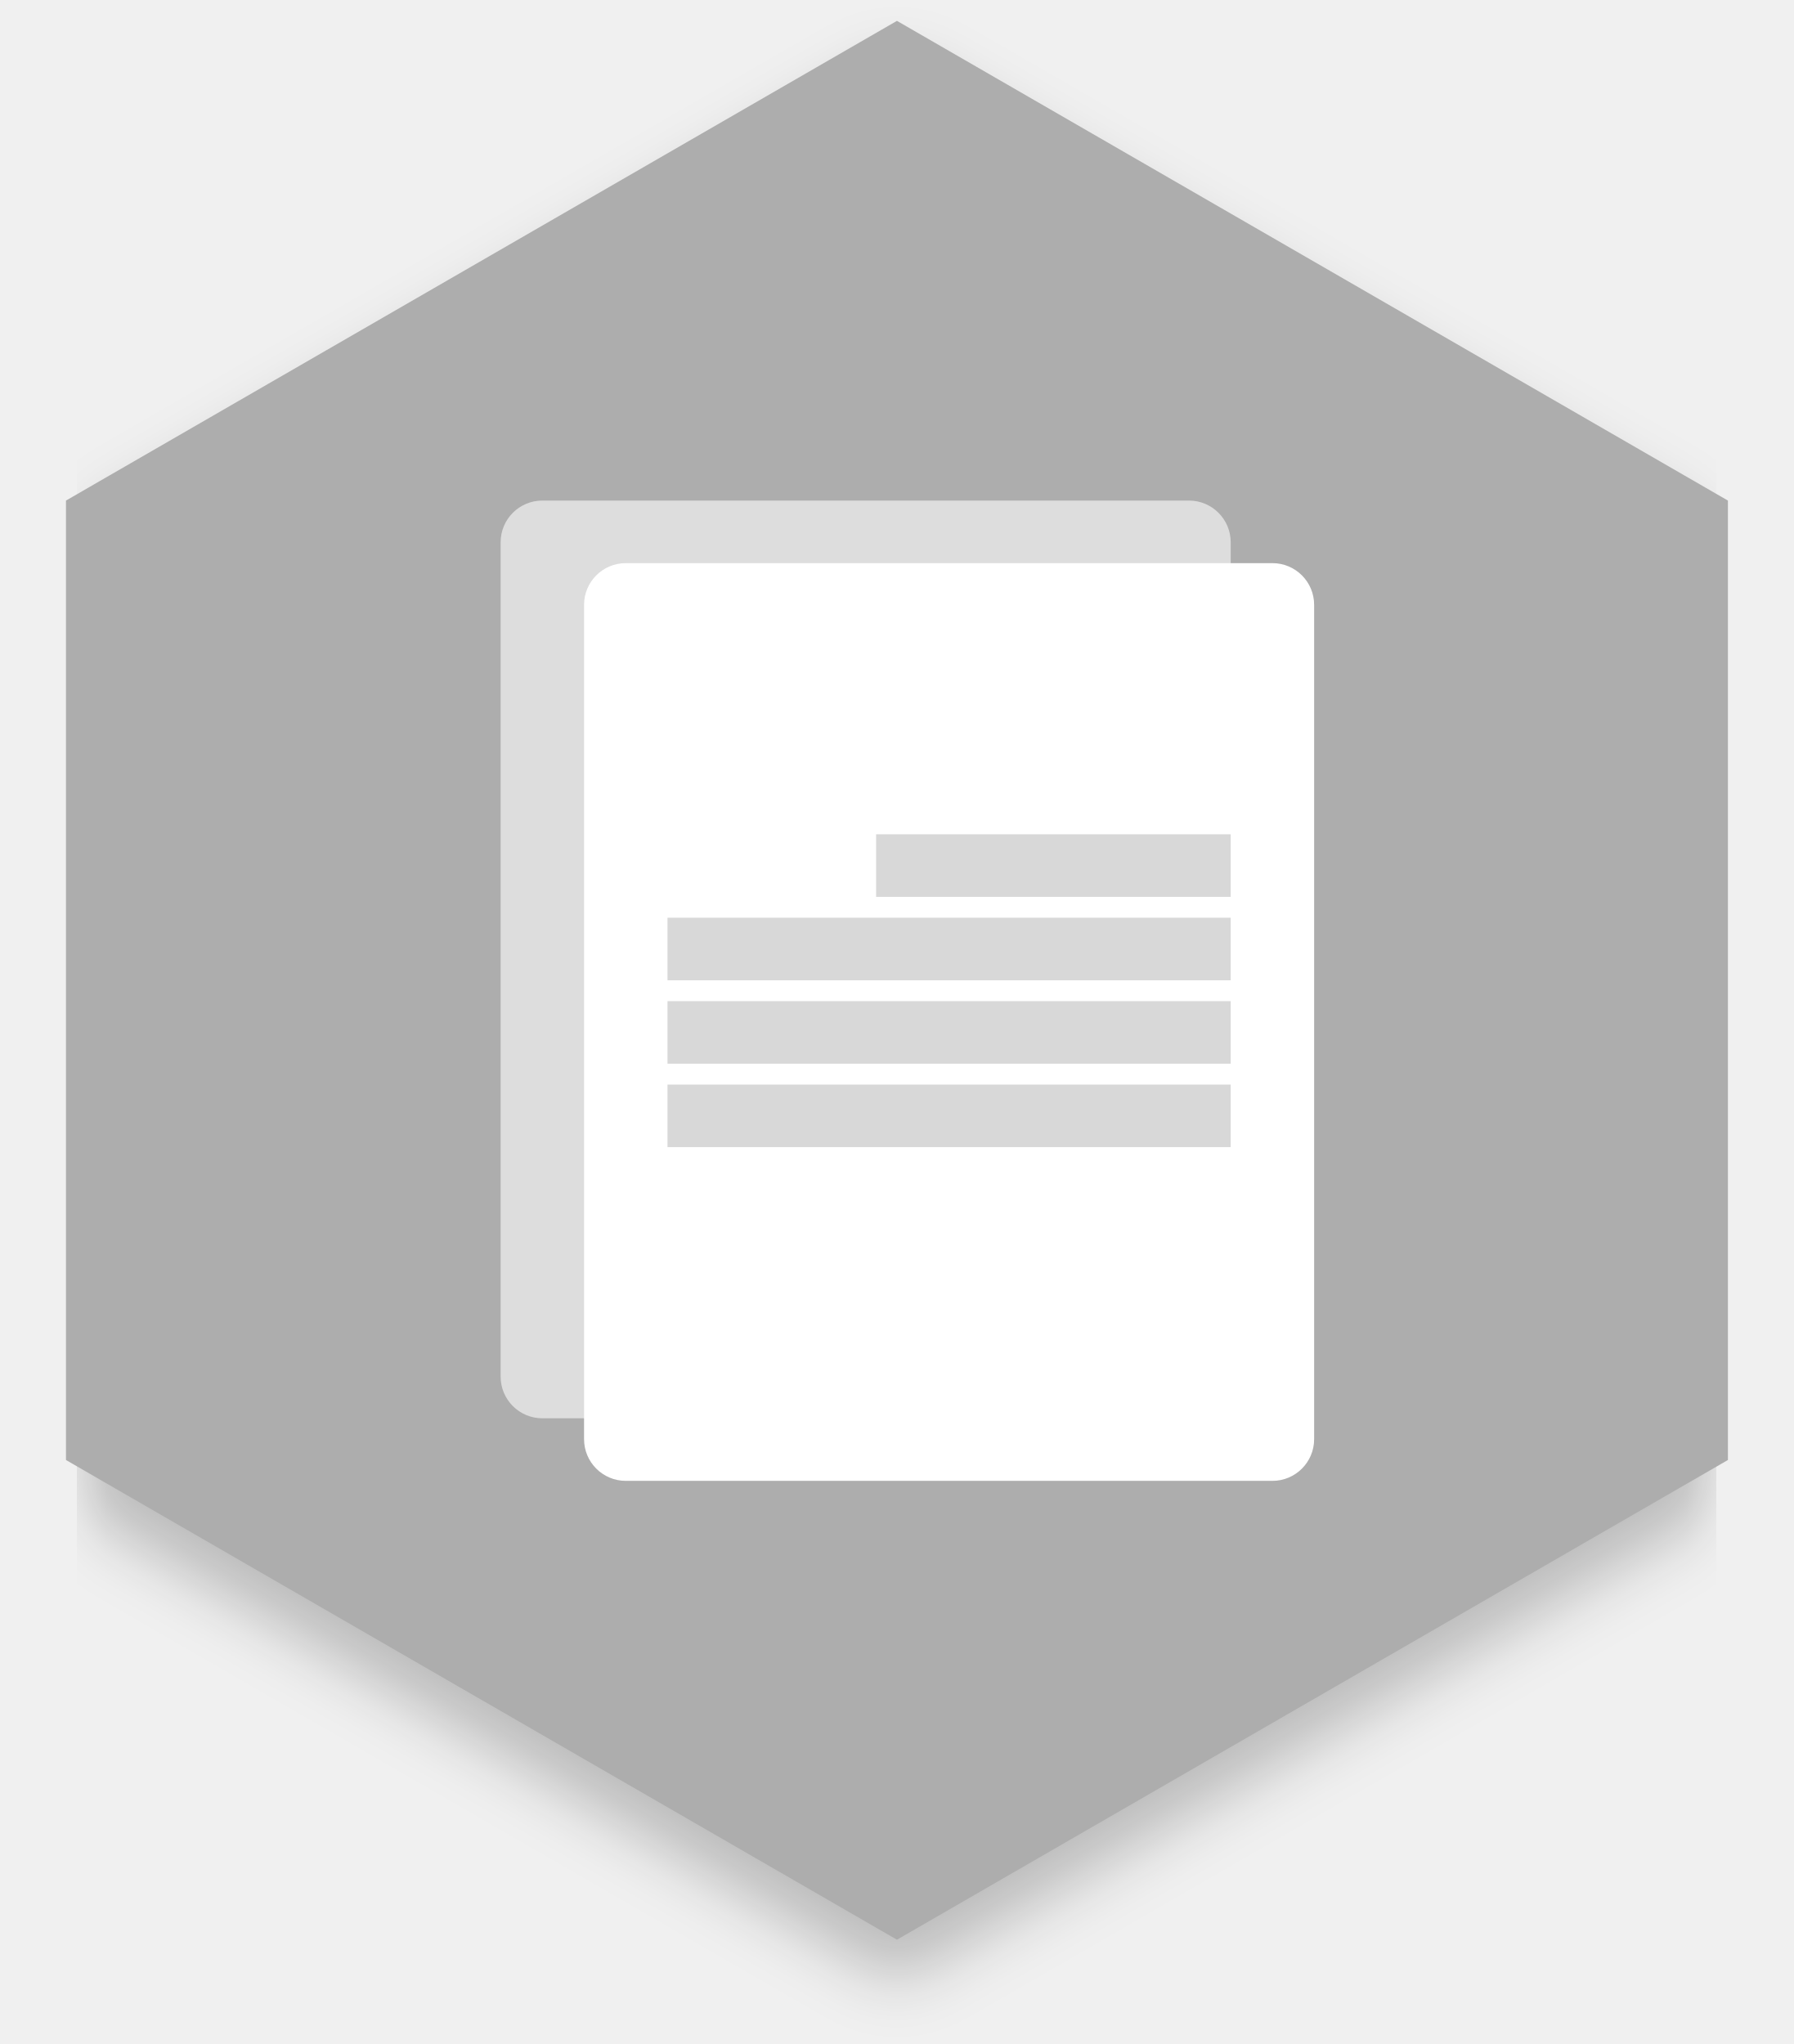
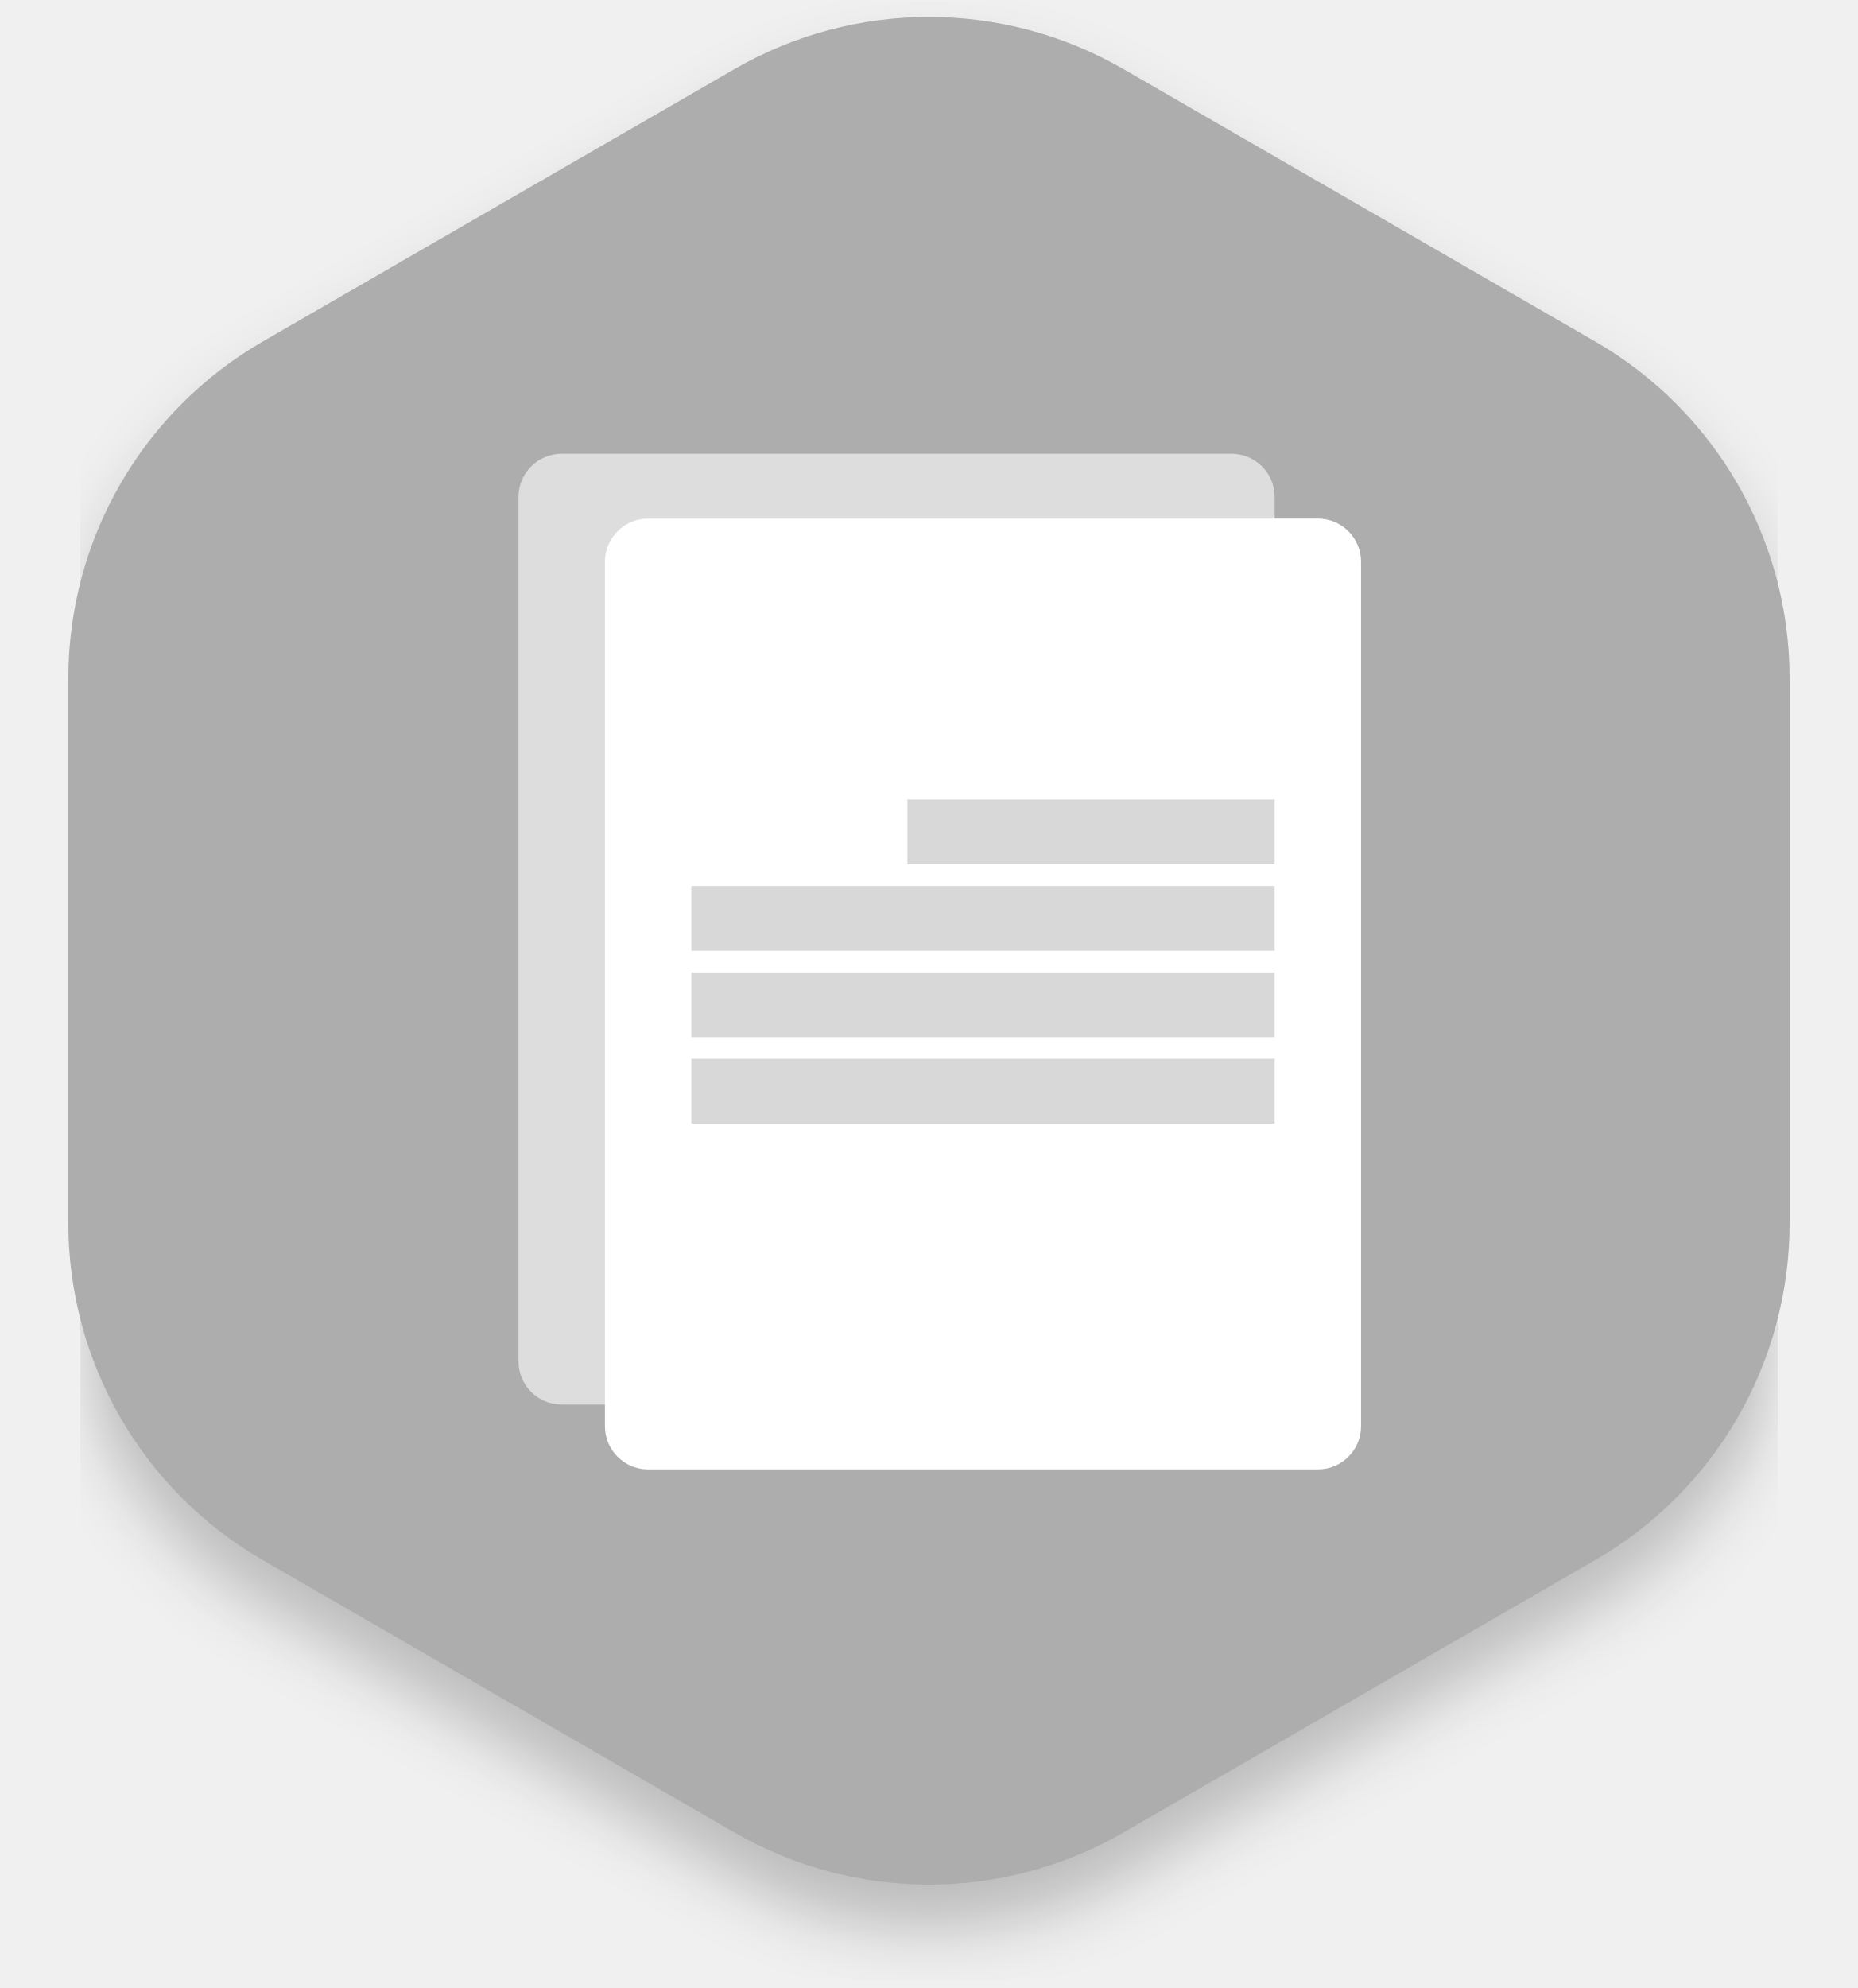
- <svg xmlns="http://www.w3.org/2000/svg" xmlns:xlink="http://www.w3.org/1999/xlink" width="86px" height="98px" viewBox="0 0 86 98" version="1.1">
+ <svg xmlns="http://www.w3.org/2000/svg" xmlns:xlink="http://www.w3.org/1999/xlink" width="86px" height="92px" viewBox="0 0 86 92" version="1.1">
  <defs>
-     <polygon id="path-1" points="408 0 447.837 23 447.837 69 408 92 368.163 69 368.163 23" />
-     <filter x="0.7%" y="-3.8%" width="98.6%" height="112.0%" filterUnits="objectBoundingBox" id="filter-2">
+     <path d="M55,5.196 L76.837,17.804 C82.406,21.019 85.837,26.962 85.837,33.392 L85.837,58.608 C85.837,65.038 82.406,70.981 76.837,74.196 L55,86.804 C49.431,90.019 42.569,90.019 37,86.804 L15.163,74.196 C9.594,70.981 6.163,65.038 6.163,58.608 L6.163,33.392 C6.163,26.962 9.594,21.019 15.163,17.804 L37,5.196 C42.569,1.981 49.431,1.981 55,5.196 Z" id="path-1" />
+     <filter x="0.7%" y="-0.8%" width="98.6%" height="105.9%" filterUnits="objectBoundingBox" id="filter-2">
      <feOffset dx="0" dy="2" in="SourceAlpha" result="shadowOffsetOuter1" />
      <feGaussianBlur stdDeviation="1.5" in="shadowOffsetOuter1" result="shadowBlurOuter1" />
      <feColorMatrix values="0 0 0 0 0   0 0 0 0 0   0 0 0 0 0  0 0 0 0.222 0" type="matrix" in="shadowBlurOuter1" />
    </filter>
  </defs>
  <g id="Page-1" stroke="none" stroke-width="1" fill="none" fill-rule="evenodd">
-     <g id="Disabled" transform="translate(-365, 1)">
-       <g id="Polygon">
-         <use fill="black" fill-opacity="1" filter="url(#filter-2)" xlink:href="#path-1" />
-         <use fill="#ADADAD" fill-rule="evenodd" xlink:href="#path-1" />
-       </g>
-       <g id="Reporting-Icon" transform="translate(389, 23)">
-         <g id="Rectangle">
-           <rect fill="#FFFFFF" opacity="0.587" x="0" y="0" width="35" height="44" rx="2" />
-           <rect fill="#FFFFFF" x="4" y="3" width="35" height="44" rx="2" />
-           <rect fill="#D8D8D8" x="18" y="16" width="17" height="3" />
-           <rect fill="#D8D8D8" x="8" y="20" width="27" height="3" />
-           <rect fill="#D8D8D8" x="8" y="24" width="27" height="3" />
-           <rect fill="#D8D8D8" x="8" y="28" width="27" height="3" />
+     <g id="Disabled" transform="translate(-455, -2)">
+       <g id="reporting_dis" transform="translate(452, 0)">
+         <g id="Polygon">
+           <use fill="black" fill-opacity="1" filter="url(#filter-2)" xlink:href="#path-1" />
+           <use fill="#ADADAD" fill-rule="evenodd" xlink:href="#path-1" />
+         </g>
+         <g id="Reporting-Icon" transform="translate(27, 23)">
+           <g id="Rectangle">
+             <rect fill="#FFFFFF" opacity="0.587" x="0" y="0" width="35" height="44" rx="2" />
+             <rect fill="#FFFFFF" x="4" y="3" width="35" height="44" rx="2" />
+             <rect fill="#D8D8D8" x="18" y="16" width="17" height="3" />
+             <rect fill="#D8D8D8" x="8" y="20" width="27" height="3" />
+             <rect fill="#D8D8D8" x="8" y="24" width="27" height="3" />
+             <rect fill="#D8D8D8" x="8" y="28" width="27" height="3" />
+           </g>
        </g>
      </g>
    </g>
  </g>
</svg>
